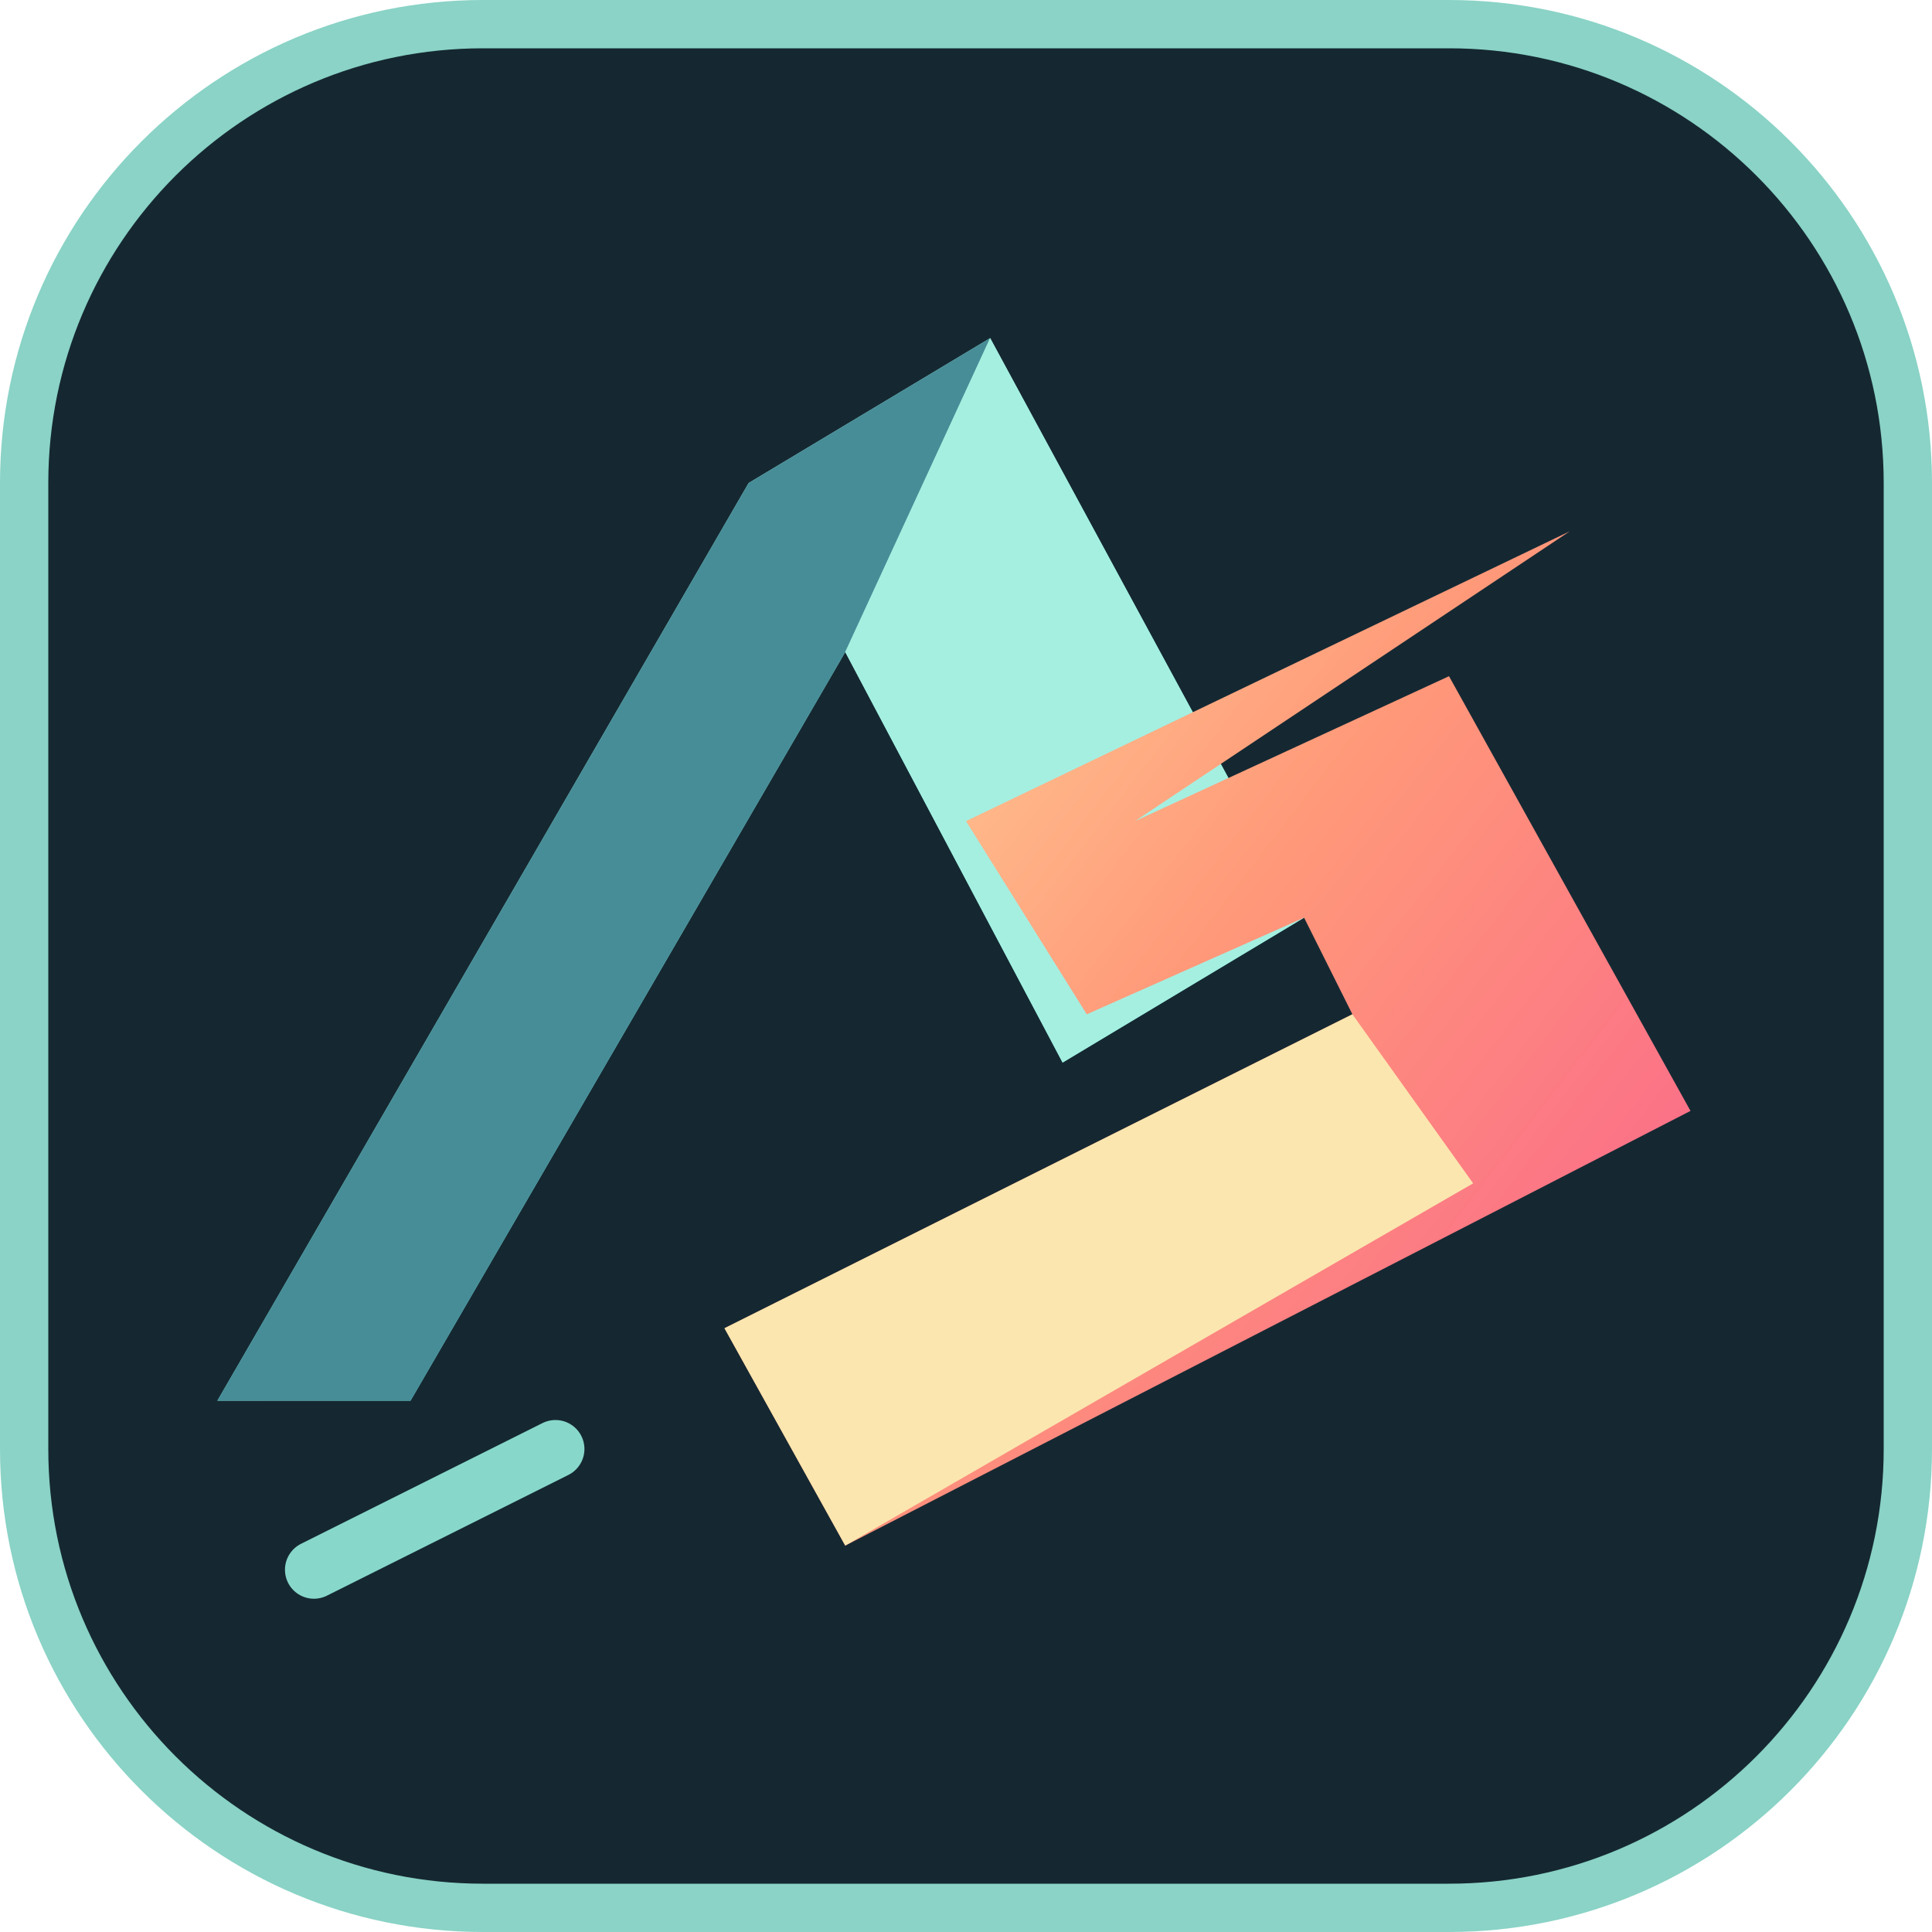
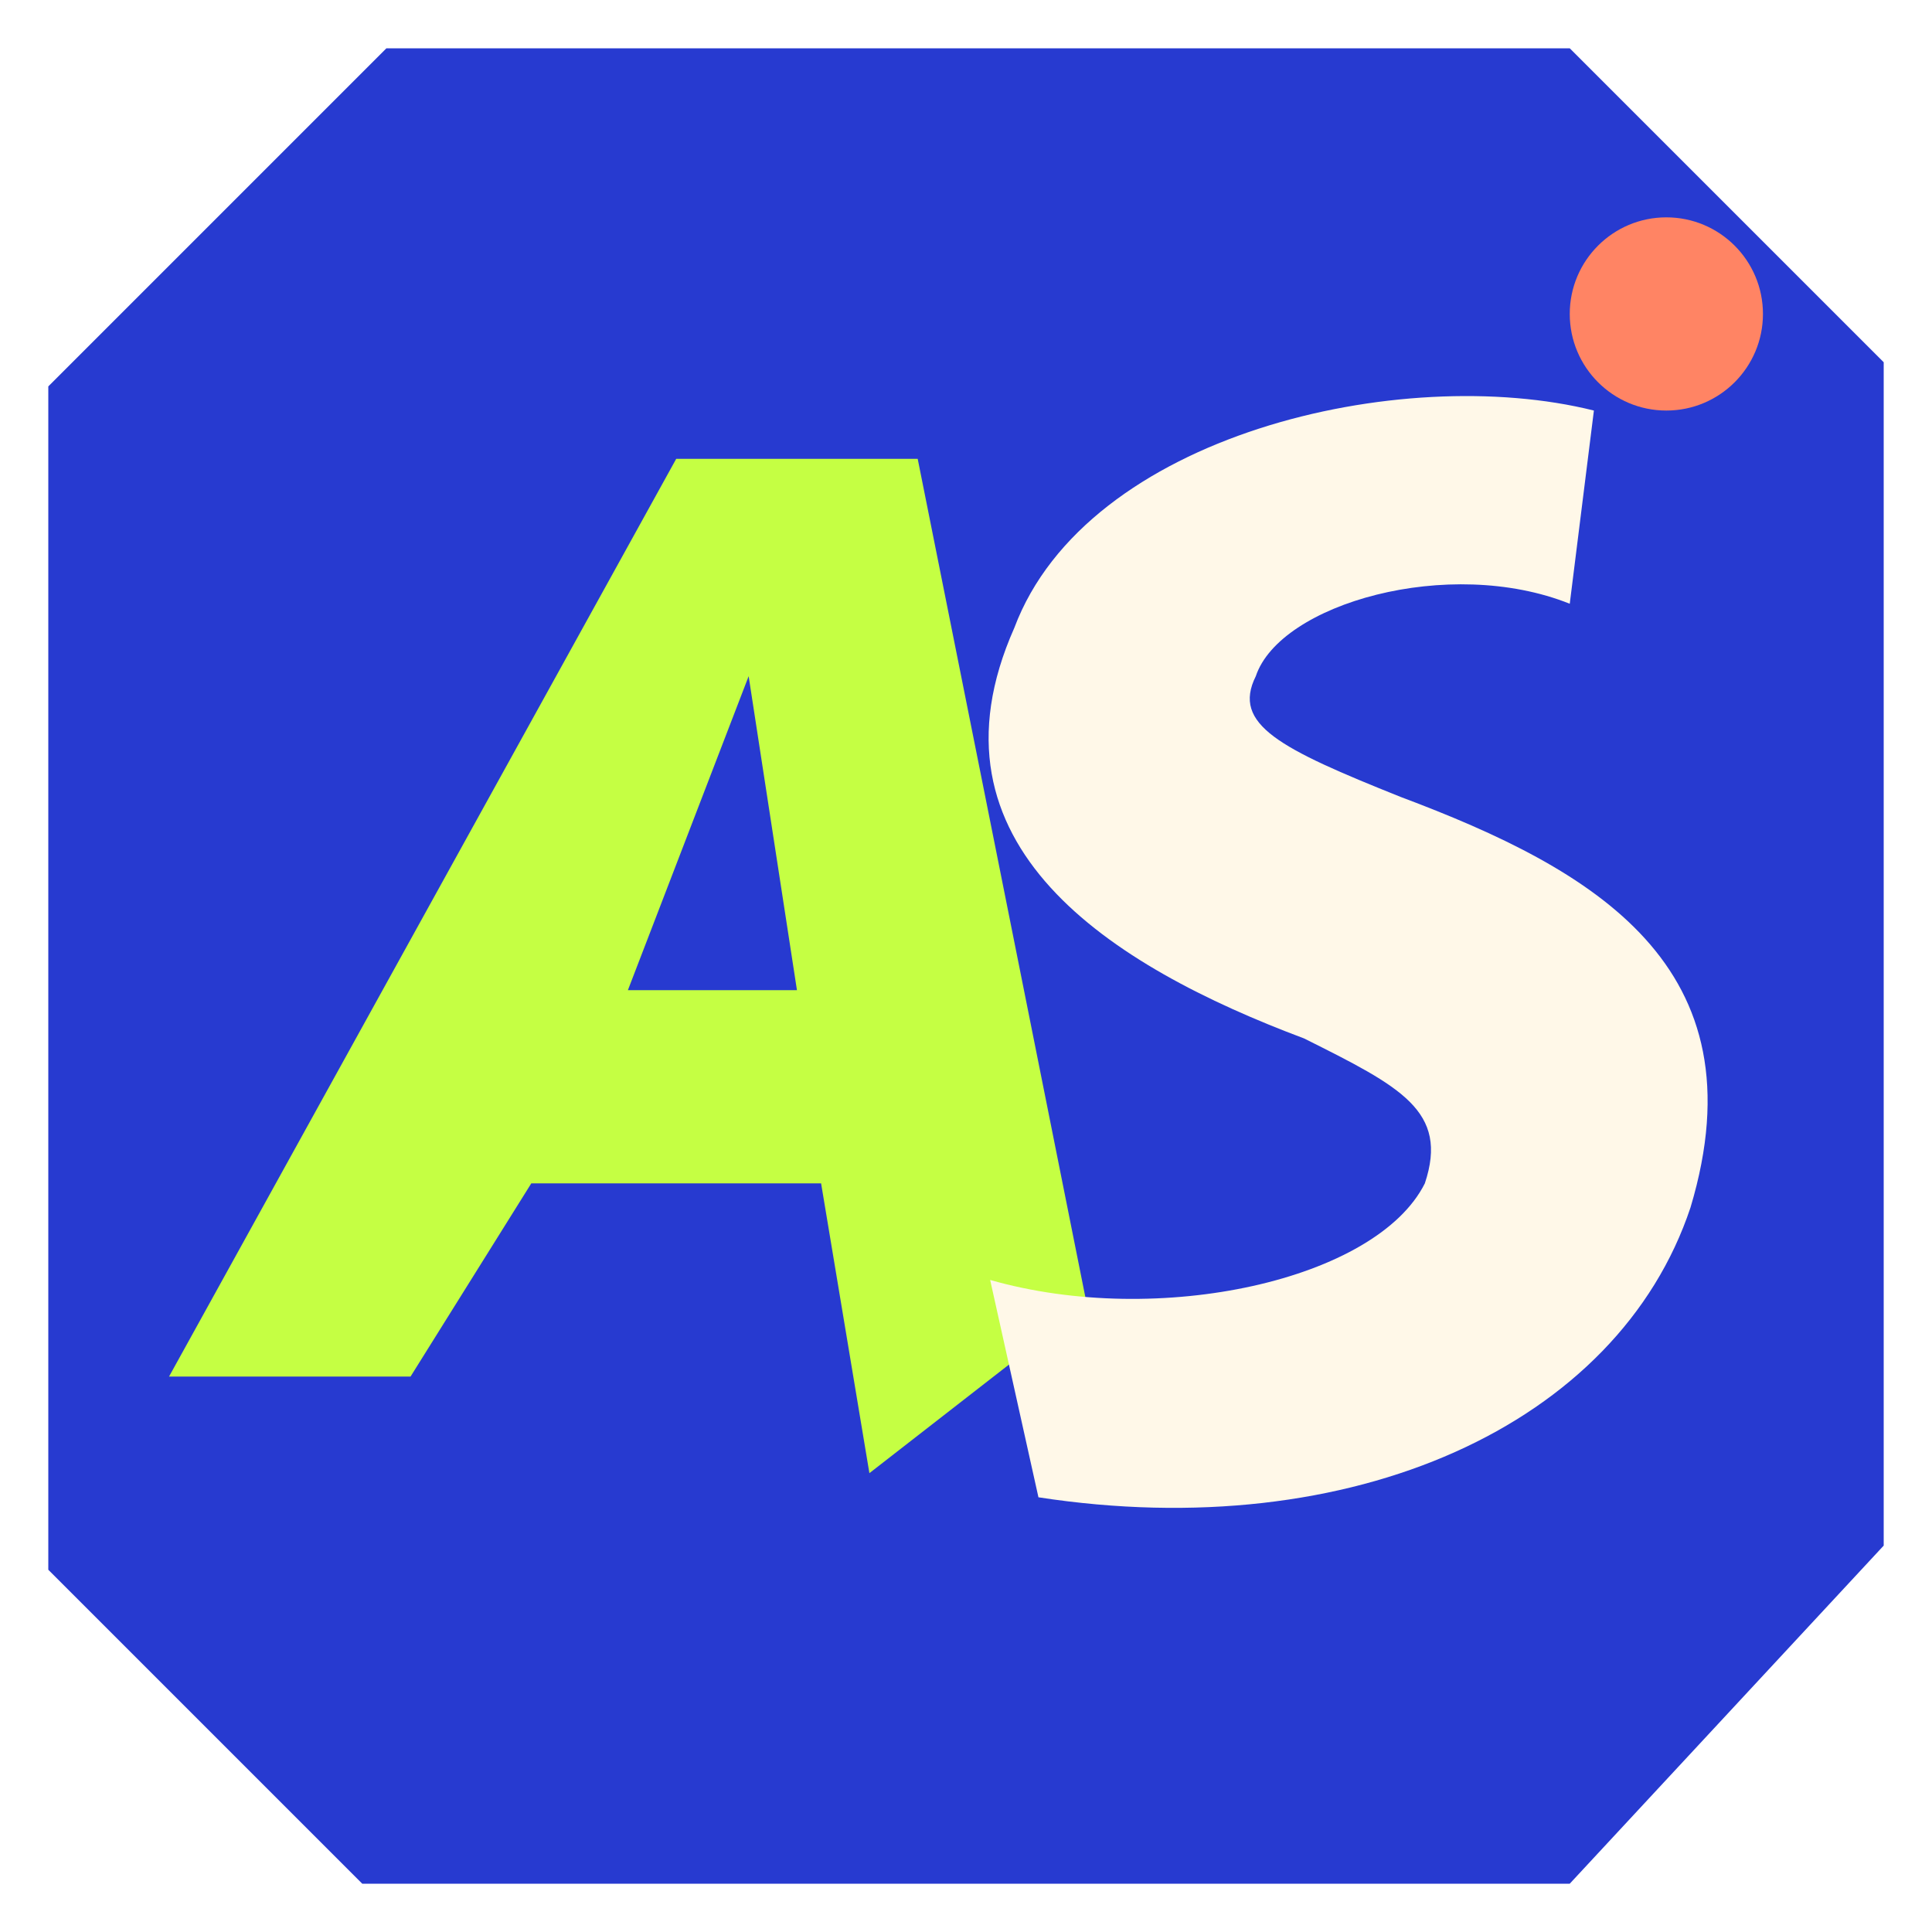
- <svg xmlns="http://www.w3.org/2000/svg" viewBox="0 0 80 80" role="img" aria-labelledby="t">
-   <defs>
-     <linearGradient id="a" x2=".8" y2="1">
-       <stop stop-color="#c5fcdd" />
-       <stop offset="1" stop-color="#4ac8bc" />
-     </linearGradient>
-     <linearGradient id="s" x2="1" y2=".8">
-       <stop stop-color="#ffe2a0" />
-       <stop offset=".5" stop-color="#ff9979" />
-       <stop offset="1" stop-color="#fa668b" />
-     </linearGradient>
-   </defs>
-   <rect x="1" y="1" width="78" height="78" rx="19" fill="#152832" stroke="#8ad3c6" stroke-width="2" />
-   <path fill="url(#a)" d="m9 58 22-38 10-6 13 24-10 6-9-17-18 31z" />
-   <path fill="#478d98" d="m31 20 10-6-6 13-18 31H9z" />
-   <path fill="#a5efe1" d="m35 27 6-13 13 24-10 6z" />
-   <path fill="url(#s)" d="M65 22 40 34l5 8 9-4 2 4-26 13 5 9 35-18-10-18-13 6z" />
-   <path fill="#fbe6af" d="m30 55 26-13 5 7-26 15z" />
-   <path d="m13 65 10-5" stroke="#87d8cb" stroke-width="2.4" stroke-linecap="round" />
+ <svg xmlns="http://www.w3.org/2000/svg" viewBox="0 0 80 80" role="img" aria-labelledby="brand-title">
+   <path fill="#273ad0" d="M16 2h49l13 13v49L65 78H15L2 65V16Z" />
+   <path fill="#c5ff43" fill-rule="evenodd" d="M7 57 28 19h10l7 35-9 7-2-12H22l-5 8Zm19-16h7l-2-13Z" />
+   <path fill="#fff8e8" d="M66 17c-8-2-21 1-24 9-4 9 4 14 12 17 4 2 6 3 5 6-2 4-11 6-18 4l2 9c13 2 24-3 27-12 3-10-4-14-12-17-5-2-7-3-6-5 1-3 8-5 13-3Z" />
+   <circle cx="69" cy="13" r="4" fill="#ff8464" />
</svg>
